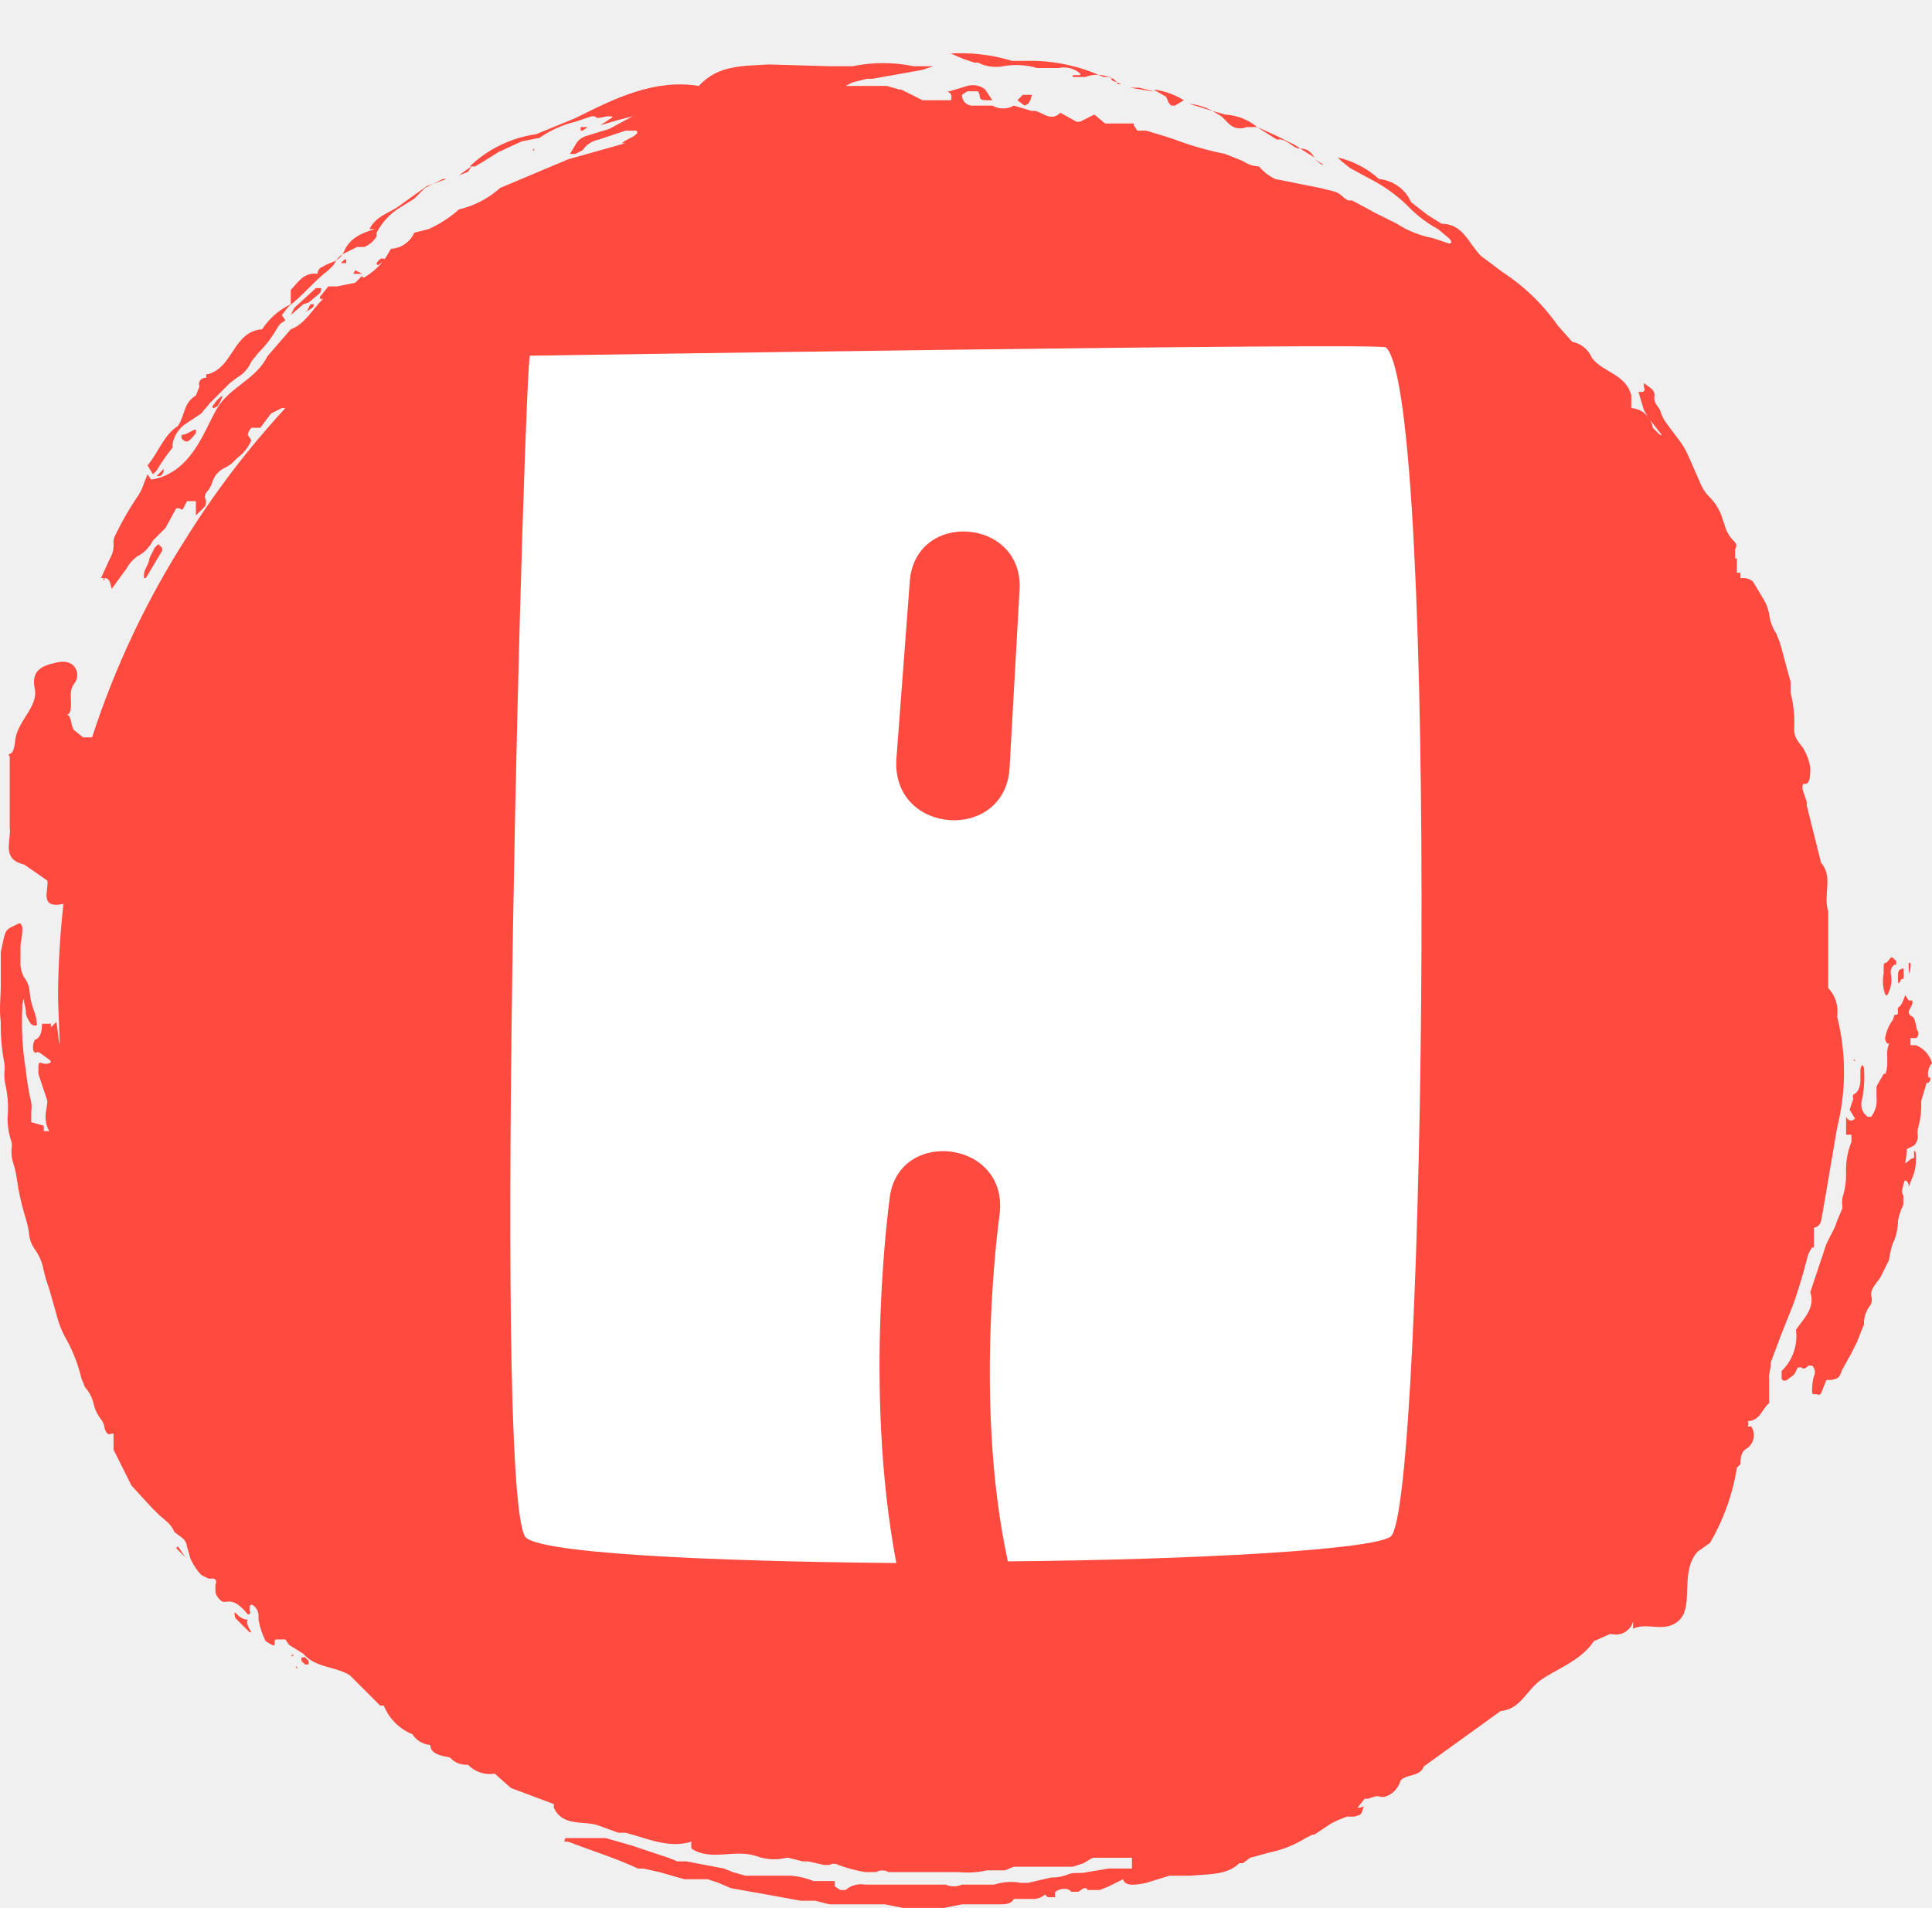
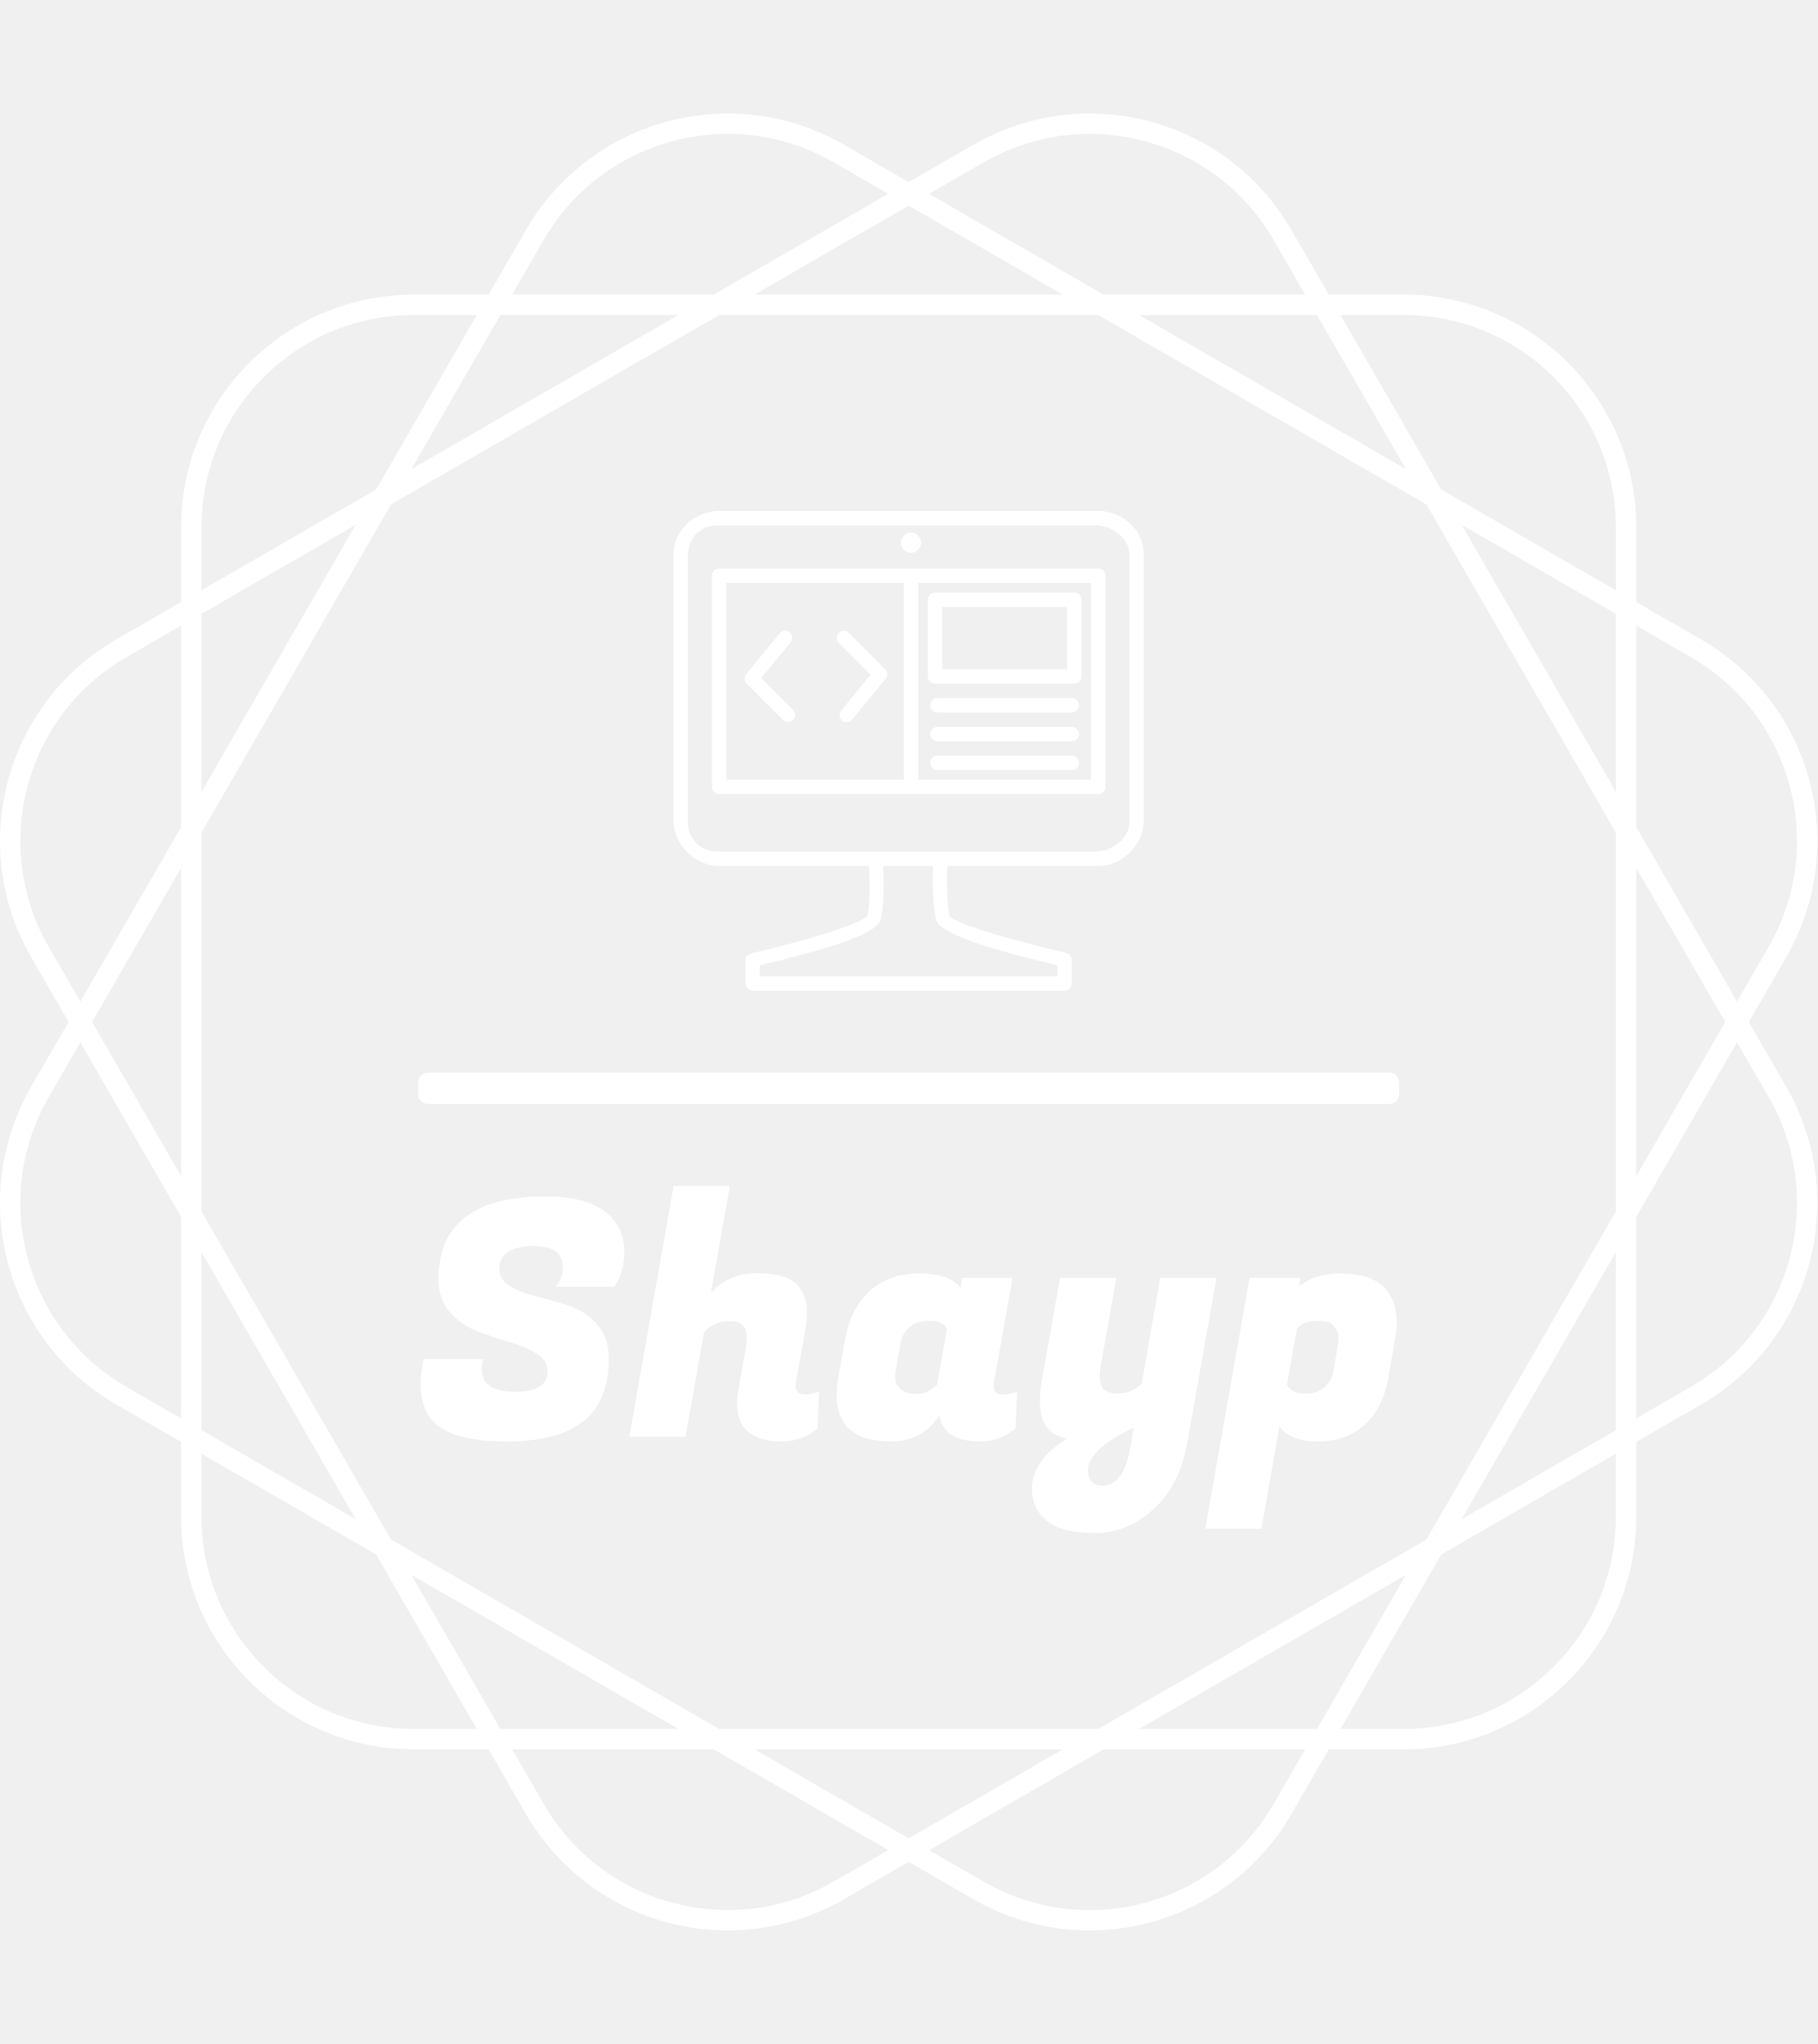
- <svg xmlns="http://www.w3.org/2000/svg" width="308.761" height="304.916" viewBox="0 0 106.008 104.687" class="css-1j8o68f" version="1.1" id="svg23">
-   <defs id="SvgjsDefs2684" />
-   <g id="SvgjsG2685" featurekey="rootContainer" transform="matrix(0.9820593,0,0,0.9820593,-0.05456052,0)" fill="#ff4a3f">
-     <g id="g17">
-       <path d="M19.8 15.3h.5l-.4-.2zm.5.1zm.8-.7c0 .1 0 .1.1.1l.4-.3c-.2-.1-.3-.1-.5.2zm.4-.2zm-4.1 2.3zm-.2.6l.3-.2c.1-.1.1-.2.1-.2h-.2l-.2.4c-.1-.1-.1 0 0 0zm2.2-2.9h-.1l-.2.2h.3zm-2.1 2.4l.6-.5c.1-.1.1-.2.1-.3h-.3l-1.2 1.1-.2.4.7-.6zm-1.1.8z" id="path3" />
-       <path d="M9.7 25v-.2a1.7 1.7 0 0 1 .7-1.1l.9-.6.5-.6.7-.7.4-.4.4-.3a1.9 1.9 0 0 0 .8-.9l.4-.5a5.9 5.9 0 0 0 1-1.3l.2-.3.3-.2-.2-.3.4-.5c.8-.6 1.4-1.4 2.2-2l.3-.3a1.4 1.4 0 0 1 .5-.6l.8-.4h.4a1.4 1.4 0 0 0 .7-.6V13a3.5 3.5 0 0 1 1.3-1.4l.8-.5.2-.2.4-.4 1-.5h.2l-1.1.4-1.4 1c-.6.5-1.4.6-1.8 1.4h.3c-.7.2-1.4.5-1.7 1.2s-.8.6-1.2.9a.4.4 0 0 0-.3.4c-.8-.1-1.1.5-1.5.9v.8a3.9 3.9 0 0 0-1.6 1.4c-1.6.1-1.6 2.1-3 2.5h-.1a.2.2 0 0 0 0 .2c-.3 0-.5.2-.4.5l-.2.5c-.7.4-.6 1.1-1 1.7-.8.5-1.1 1.5-1.7 2.2l.3.5.2-.2a11.6 11.6 0 0 1 .9-1.3zM53.9 3.3l.6.2h.2a2.2 2.2 0 0 0 1.4.2 4.1 4.1 0 0 1 1.9.1h1.2a1.4 1.4 0 0 1 1.2.3.1.1 0 0 1 0 .1H60a.1.1 0 0 0 0 .1h.7a1.8 1.8 0 0 1 1.3 0c.2 0 .1.1.2.2l.5.2h-.2c-.2-.4-.5-.4-.8-.4a9.7 9.7 0 0 0-4.3-.9h-.8A9.8 9.8 0 0 0 53 3h.2zm7.3 3.1zM50.3 4.7zm10.9 1.7h.2-.2zM19 14.7zm32.1-10zm17.6 2.2a.9.9 0 0 0 1 .2h.6a3.1 3.1 0 0 0-1.8-.7l-.7-.2.5.3zm-3.4-1.3c0 .1.1.2.2.3h.2l.5-.3a4.2 4.2 0 0 0-1.7-.6l.7.4zm7.4 2.7l.8.5c-.2-.3-.4-.5-.8-.5z" id="path5" />
-       <path d="M99 76.1l.6-1.6.6-1.5c.2-.5.6-1.8.8-2.6a1.7 1.7 0 0 1 .3-.7h.1v-1.1c.5-.1.4-.6.5-.9l.8-4.7a12.7 12.7 0 0 0 0-6.2 1.9 1.9 0 0 0-.5-1.6v-4.3c-.3-.9.3-1.9-.4-2.7L101 45a.4.4 0 0 0 0-.2l-.2-.6a.5.5 0 0 1 0-.4h.1c.3 0 .3-.5.3-.9a3 3 0 0 0-.4-1.1l-.3-.4a1.1 1.1 0 0 1-.2-.7 6.7 6.7 0 0 0-.2-2v-.6c-.2-.7-.4-1.5-.6-2.2l-.2-.5a2.5 2.5 0 0 1-.4-1.1 2.5 2.5 0 0 0-.3-.8l-.6-1a.8.8 0 0 0-.6-.2h-.1V32h-.2v-.8H97V31a.4.4 0 0 0 0-.1v-.2c.1-.2.1-.3-.1-.5a1.8 1.8 0 0 1-.4-.6l-.2-.6a2.9 2.9 0 0 0-.7-1.2 2.2 2.2 0 0 1-.5-.7l-.7-1.6a4.3 4.3 0 0 0-.6-1l-.6-.8a2.4 2.4 0 0 1-.4-.8l-.2-.3a.6.6 0 0 1-.1-.5.5.5 0 0 0-.2-.4l-.4-.3v.2c.1.2 0 .3-.1.3h-.2l.3 1 .3.5.7.9h-.1l-.2-.2-.2-.2a1.3 1.3 0 0 0-1.2-1.1v-.7c-.3-1.2-1.6-1.3-2.2-2.1a1.5 1.5 0 0 0-1.1-.9l-.8-.9a11.3 11.3 0 0 0-3.1-3l-.8-.6-.4-.3c-.7-.7-1-1.8-2.2-1.8l-.8-.5-.9-.7a2.2 2.2 0 0 0-1.8-1.3 5.1 5.1 0 0 0-2.3-1.2l.2.2.5.4 1.3.7a8.5 8.5 0 0 1 2.1 1.6 6.8 6.8 0 0 0 1.5 1.1l.6.5c.1.1.2.2.1.3H81l-.9-.3a5.6 5.6 0 0 1-2-.8l-1.2-.6-1.3-.7h-.2c-.3-.1-.4-.4-.8-.5l-.8-.2-2.5-.5a2.6 2.6 0 0 1-.9-.7 1.7 1.7 0 0 1-.9-.3l-1-.4a18.1 18.1 0 0 1-2.8-.8l-.6-.2-1-.3h-.5l-.2-.3v-.1h-1.6l-.6-.5-.4.2-.4.2h-.2l-.9-.5c-.6.6-1.1-.2-1.6-.1l-1-.3a1.2 1.2 0 0 1-1.2 0h-1.2a.6.6 0 0 1-.5-.6l.3-.2h.6a.7.7 0 0 1 .1.3c0 .2.2.2.5.2h.2l-.4-.6a1.1 1.1 0 0 0-1-.2l-1 .3H53c.3.2.2.3.2.5h-1.6l-.4-.2-.8-.4h-.1l-.7-.2h-2.3l.4-.2.8-.2h.3l1.7-.3 1.1-.2.6-.2h-1.1a8.4 8.4 0 0 0-3.4 0h-1.3L43 3.6c-1.4.1-2.8 0-3.9 1.2-2.5-.4-4.7.7-6.9 1.8l-2.2.9a6.7 6.7 0 0 0-3.7 1.8h.3l.5-.3.8-.5 1.3-.6 1-.2a6 6 0 0 1 2-.9l.9-.3h.2c.1.2.5 0 .7 0h.2c.1 0 .1.1 0 .1l-.6.4 1-.3.8-.2-1.3.7-1.3.4a1 1 0 0 0-.6.5l-.3.5h.3l.4-.2a1.4 1.4 0 0 1 .9-.6l1.5-.5h.5a.1.1 0 0 1 .1.2c-.2.2-.6.3-.8.5h.2l-3.2.9-3.8 1.6a5.2 5.2 0 0 1-2.3 1.2 6.6 6.6 0 0 1-1.7 1.1l-.8.2a1.5 1.5 0 0 1-1.3.9l-.3.5a3.7 3.7 0 0 1-1.2 1.1h-.1v-.1l-.2.2-.2.2-1 .2h-.5l-.4.5c-.1.1-.1.2 0 .2h.1c-.6.6-1 1.4-1.8 1.7L15 19.9c-.6 1.2-1.8 1.6-2.6 2.6s-1.4 3.9-3.9 4.3l-.2-.3-.2.5a2.7 2.7 0 0 1-.4.8 16.9 16.9 0 0 0-1.2 2.1.8.8 0 0 0-.1.5 1.4 1.4 0 0 1-.2.8l-.5 1.1h.2c.3 0 .3.3.4.6l.8-1.1a2.2 2.2 0 0 1 .6-.7 2 2 0 0 0 .9-.9l.3-.3.4-.4.6-1.1h.2c.1.1.1.1.2 0l.2-.4h.5v.8l.5-.5a.5.5 0 0 0 0-.5.4.4 0 0 1 .1-.3 1.5 1.5 0 0 0 .3-.5 1.3 1.3 0 0 1 .8-.9l.3-.2.3-.3a2.4 2.4 0 0 0 .8-1l-.2-.3c0-.1.1-.3.2-.4h.5l.6-.8.6-.3h.2a48.8 48.8 0 0 0-5.5 7.2h-.1.1a48.4 48.4 0 0 0-5.3 11.2h-.5l-.5-.4c-.2-.2-.1-.7-.4-.9h.1c.3-.5-.1-1.2.3-1.7s.1-1.4-.9-1.2-1.5.5-1.3 1.5-1 1.8-1.1 2.9-.5.5-.3.9v3.9c.1.8-.5 1.8.8 2.1l1.3.9c.1.5-.5 1.6.9 1.3a49.2 49.2 0 0 0-.3 5c0 1.1.1 2.2.1 3.3v-.4c-.1-.4-.1-.8-.2-1.3l-.3.3v-.2h-.5c0 .5-.1.8-.4.9a.9.9 0 0 0-.1.5c0 .1.1.3.2.2s.4.2.7.4-.2.3-.4.2-.2.1-.2.3v.3l.5 1.5c0 .3-.1.6-.1.9a1.7 1.7 0 0 0 .2.8h-.3v-.3l-.7-.2v-.6a1.5 1.5 0 0 0 0-.5 14.6 14.6 0 0 1-.3-1.8 16.6 16.6 0 0 1-.2-3.5.9.9 0 0 1 .1-.5v.2a2.9 2.9 0 0 1 .1.5.8.8 0 0 0 .1.4c.1.2.2.4.4.4s.1-.1.1-.2a2.1 2.1 0 0 0-.1-.5 4.2 4.2 0 0 1-.3-1.3 1.5 1.5 0 0 0-.3-.7 1.6 1.6 0 0 1-.2-.9v-.8c0-.3.1-.6.1-.9a.5.5 0 0 0-.1-.4h-.1c-.8.4-.7.2-1 1.6V55c0 .7-.1 1.4 0 2.1a10.8 10.8 0 0 0 .2 2.3 1.8 1.8 0 0 1 0 .5 3.1 3.1 0 0 0 .1.9 5.9 5.9 0 0 1 .1 1.3 3.9 3.9 0 0 0 .2 1.7 1.2 1.2 0 0 1 0 .4 2.1 2.1 0 0 0 .1.8 4.9 4.9 0 0 1 .2.9 14 14 0 0 0 .5 2.2 5 5 0 0 1 .2 1 1.7 1.7 0 0 0 .3.7 2.9 2.9 0 0 1 .5 1.2 8.5 8.5 0 0 0 .3 1l.4 1.4a5.4 5.4 0 0 0 .6 1.5 8.5 8.5 0 0 1 .8 2.1l.2.5a2.1 2.1 0 0 1 .5 1 2.1 2.1 0 0 0 .4.8 1 1 0 0 1 .2.5c.1.3.2.4.4.3h.1v.9l.5 1 .5 1 1.1 1.2.4.4c.3.3.7.5.9 1l.4.3a.7.7 0 0 1 .3.5l.2.7a3.3 3.3 0 0 0 .6.9l.4.2h.3a.2.2 0 0 1 .1.3 2.5 2.5 0 0 0 0 .5.9.9 0 0 0 .4.5h.2c.4-.1.8.2 1.2.7h.1c0-.1.1-.1 0-.2v-.2c0-.1.1-.2.2-.1a.7.7 0 0 1 .3.6v.2a4.3 4.3 0 0 0 .4 1.2c.5.3.5.3.5.1s0-.2.2-.2h.4l.2.3.8.5c.7.8 1.8.7 2.6 1.2l1.7 1.7h.2a2.9 2.9 0 0 0 1.6 1.6 1.3 1.3 0 0 0 1 .6c0 .5.6.6 1.1.7a1.2 1.2 0 0 0 .8.4h.2a1.7 1.7 0 0 0 1.5.5l.9.8 2.4.9v.2c.5 1.1 1.7.7 2.5 1l1.1.4h.4c1.2.3 2.4.9 3.7.5a.7.7 0 0 0 0 .4c1.1.7 2.4 0 3.6.4a2.9 2.9 0 0 0 1.7.1h.1l.8.2h.3l.9.2h.3a.5.5 0 0 1 .5 0 7.9 7.9 0 0 0 1.5.4h.6a.7.7 0 0 1 .7 0h3.9a5 5 0 0 0 1.6-.1h1l.5-.2H60l.6-.2.5-.3h2.2v.6H62l-1.2.2c-.4.1-.7 0-1 .1a2.4 2.4 0 0 1-1 .2l-1.3.3h-.4a3.1 3.1 0 0 0-1.5.1h-1.8a1.1 1.1 0 0 1-.9 0h-4.5a1.3 1.3 0 0 0-1.1.3H47l-.3-.2v-.3h-1.2a4.1 4.1 0 0 0-1.3-.3h-2.5l-.7-.2-.5-.2-2.1-.4h-.5l-.5-.2-2.1-.7-1.4-.4h-2.2c-.1 0-.1.1-.1.2h.2c1.3.5 2.6.9 3.9 1.5h.3l.9.2 1.4.4h1.3l.6.2.7.3 1.7.3 1.1.2 1.1.2h.8l.8.2h3.1l1 .2h2.3l1-.2H56c.4 0 .6-.1.7-.3h1a1 1 0 0 0 .8-.3c-.1.1 0 .1.1.2h.4v-.2c0-.1 0-.1.2-.2s.6-.1.7.1h.4l.3-.2c.2 0 .2 0 .2.1h.7l.5-.2.8-.4c.1.3.4.4 1.3.2l1.3-.4h1.2c.9-.1 2 0 2.7-.7h.2l.4-.3 1.1-.3a6.1 6.1 0 0 0 2-.8l.4-.2h.1l.9-.6.4-.2.5-.2h.4c.4-.1.4-.1.5-.4s0-.1-.2-.1h-.1l.4-.5h.2c.3-.1.5-.2.7-.1h.2a1.3 1.3 0 0 0 .9-.9c.3-.4 1.1-.2 1.3-.8l4.3-3.1c1.1-.1 1.4-1.1 2.2-1.7s2.3-1.1 3-2.2l.9-.4h.1a1 1 0 0 0 1.2-.7v.4c.8-.4 1.8.3 2.6-.5s0-2.7 1-3.8l.7-.5a12.1 12.1 0 0 0 1.5-4.2l.2-.2c0-.3 0-.7.4-.9a.9.9 0 0 0 .2-1.2h-.2a.3.3 0 0 0 0-.3c.7 0 .8-.7 1.2-1V77a.5.5 0 0 1 0-.2 3.8 3.8 0 0 0 .1-.7zM5.9 32.2z" id="path7" />
-       <path d="M26.4 9.3l-.3.2-.4.3.5-.2zm6.1-2h.1l.3-.2h-.4zm-2.6 1l-.1.1h.1v-.1zm-1.5 1.4zm1.3-.2zm-6.3 3.1zM9.2 26.2l-.4.4H9a.4.4 0 0 0 .2-.4zm3-3.5a2.1 2.1 0 0 0 .3-.6 1.5 1.5 0 0 0-.5.5c-.1.1-.1.2 0 .2zM11 24.2V24c-.2 0-.5.3-.8.3v.2c.3.3.4.2.8-.3zm3 66.2zM73.9 9.2h.1l-.5-.3zm-2.5-1.4c.5-.1.8.4 1.2.5h.1l-.3-.2-1-.5-1.1-.5.3.2zM52.8 3.1zm11.7 2h-.1l-1.2-.2h.5zm2 .7l1.3.4a3.3 3.3 0 0 0-1.3-.4zm-9 0a1 1 0 0 0 .2-.5h-.5l-.3.3.4.3zm9 1.6zM49.9 4.2zm2.9.7zM48.5 4zm13.8 2.1a.5.5 0 0 0 0 .1zm44.8 52.3h-.3V58h.3c.1 0 .2-.3.1-.4s-.1-.7-.3-.8a.3.3 0 0 1-.2-.3l.2-.4a.4.4 0 0 0 0-.2h-.2l-.2-.3c-.1.3-.2.6-.4.7a.5.5 0 0 0 0 .2c0 .1 0 .2-.1.2h-.1a1.1 1.1 0 0 1-.1.3 2.3 2.3 0 0 0-.4.9.4.4 0 0 0 .1.4h.1a1.7 1.7 0 0 0-.1.8v.4a1.8 1.8 0 0 1-.1.5h-.1l-.4.7v.6a1.5 1.5 0 0 1-.3 1.1h-.2l-.2-.2a.9.9 0 0 1-.1-.8 6.5 6.5 0 0 0 .1-1.7c0-.1-.1-.2-.1-.2a.5.5 0 0 0-.1.3v.6c0 .2-.1.6-.3.7s-.1.2-.1.3l-.2.6.3.5c-.2.2-.4.1-.5-.1v1h.3v.4a4.2 4.2 0 0 0-.3 1.4 3.3 3.3 0 0 0 0 .4 4 4 0 0 1-.2 1.3 2 2 0 0 0 0 .6l-.3.7a3.2 3.2 0 0 1-.3.7l-.3.6-.9 2.7c.3.9-.4 1.5-.8 2.1a2.7 2.7 0 0 1-.8 2.3v.4c0 .1.1.2.3.1l.4-.3.2-.4h.2c.1.1.2.1.4-.1h.2a.5.5 0 0 1 .1.6 2.9 2.9 0 0 0-.1.8c0 .1 0 .2.1.2h.2c.1.1.2 0 .3-.3l.2-.5h.3c.4-.1.4-.1.6-.6l.5-.9.3-.6.4-1a1.6 1.6 0 0 1 .3-1 .6.6 0 0 0 .1-.6c0-.2 0-.3.2-.6l.3-.4.5-1a4.7 4.7 0 0 1 .2-.9 3 3 0 0 0 .3-1.3 3.8 3.8 0 0 1 .3-.9v-.5c-.1-.2-.1-.2 0-.6s.1-.2.2-.2a.4.4 0 0 1 .1.3l.2-.5a2.3 2.3 0 0 0 .2-.9v-.3c0-.1 0-.3-.1-.3v.4c-.2 0-.3.2-.5.3a6.4 6.4 0 0 0 .1-.8l.4-.2a.7.7 0 0 0 .2-.6 1.4 1.4 0 0 1 0-.3 4.8 4.8 0 0 0 .2-1.4v-.2l.3-1h.1a.3.3 0 0 0 .1-.3h-.1a.9.9 0 0 1 .2-.8 1.5 1.5 0 0 0-.9-1zm-1.2 7.8zm-.2-9.9zm0 0zM9.1 30.8a.3.3 0 0 0 0-.2l-.2-.2-.2.2-.3.6c0 .3-.3.6-.3.9v.2h.1zm96.3 24.8h.1a1.7 1.7 0 0 0 .2-1.2.5.5 0 0 1 .2-.5h.1v-.2l-.2-.2h-.1c-.1.1-.2.3-.3.3s-.1.1-.1.3v.3a2.2 2.2 0 0 0 .1 1.2zM13.2 90.1c-.1 0 0 .2 0 .3l.8.8h.1c-.2-.3-.3-.6-.2-.7a.9.9 0 0 1-.5-.2zm.8.3zm92.3-35.7h.1a2 2 0 0 0 0-.6c-.3.1-.3.1-.3.6s.1.1.2 0z" id="path9" />
-       <path d="M106.7 62a.6.6 0 0 0 .1-.5c0-.1-.1-.2-.1-.1h-.2v.2c0 .4.1.5.2.4zm.1-8.2h-.1v.6a1 1 0 0 0 .1-.6zM17.1 92.6h-.2v.2l.2.2h.2v-.2zm86.6-33.3c0-.1 0-.1-.1-.1zM9.9 86.5l.5.5-.4-.6z" id="path11" />
-       <circle cx="10.5" cy="87.1" transform="rotate(-24.8 10.4 87.159)" id="circle13" />
-       <path d="M9.7 30.1h-.1v.2-.2h.1zm83.2-6.6l-.2-.3h-.1zm-14.7 77.1zM5.9 32.2zm-.1.2a.3.3 0 0 0 .1-.2v.2zm1.9-4.9zM61.5 2.4zm42.8 58.2v.1-.1zM16.4 92.5h-.1c.1.1.2 0 .1-.1zm.2.7h.1l-.1-.1v.1zm73.9-71.3zm15.2 34.4zM14.6 91.7zm92.1-37zm-.8 11.4zM34.6 0z" id="path15" />
-     </g>
-   </g>
-   <g id="SvgjsG2686" featurekey="nameFeature-0" transform="matrix(2.284354,0,0,2.284354,27.98006,-5.60952)" fill="#ffffff">
-     <path d="M9.6 16.48 l-0.32 4.24 c-0.08 1.8 2.6 1.96 2.72 0.2 l0.24 -4.28 c0.12 -1.76 -2.56 -1.96 -2.64 -0.16 z M0.48 11 l0 0 c0.04 0 20.48 -0.32 20.56 -0.2 c1.28 1.12 0.96 27.8 0.12 28.56 c-0.4 0.32 -4.64 0.56 -9.2 0.6 c-0.84 -3.84 -0.2 -8.32 -0.2 -8.32 c0.24 -1.8 -2.44 -2.12 -2.64 -0.4 c0 0.04 -0.64 4.52 0.16 8.76 c-4.56 -0.04 -8.68 -0.24 -8.92 -0.64 c-0.8 -1.44 0 -28.28 0.12 -28.36 z" id="path20" />
+ <svg xmlns="http://www.w3.org/2000/svg" version="1.1" width="1000" height="1125" viewBox="0 0 1000 1125">
+   <g transform="matrix(1,0,0,1,0.001100854,0)">
+     <svg viewBox="0 0 320 360" data-background-color="#ffffff" preserveAspectRatio="xMidYMid meet" height="1125" width="1000">
+       <g id="tight-bounds" transform="matrix(1,0,0,1,0.0001035353,0)">
+         <svg viewBox="0 0 320 360" height="360" width="320">
+           <g>
+             <svg />
+           </g>
+           <g>
+             <svg viewBox="0 0 320 360" height="360" width="320">
+               <g>
+                 <path d="M307.925 179.999l6.575-11.387c11.322-19.607 4.604-44.679-15.003-56.001l-11.387-6.575v-13.151c0-22.639-18.354-40.994-40.994-40.994h-13.151l-6.575-11.387c-11.322-19.607-36.393-26.325-56.001-15.003l-11.39 6.572-11.387-6.576c-19.607-11.318-44.679-4.6-56.001 15.007l-6.575 11.387h-13.151c-22.639 0-40.994 18.354-40.994 40.994v13.151l-11.387 6.575c-19.607 11.322-26.325 36.393-15.003 56.001l6.572 11.387-6.576 11.387c-11.318 19.607-4.6 44.679 15.007 56l11.387 6.576v13.15c0 22.639 18.354 40.994 40.994 40.994h13.151l6.575 11.387c11.322 19.607 36.393 26.325 56.001 15.003l11.387-6.571 11.387 6.575c19.607 11.322 44.679 4.604 56-15.003l6.576-11.387h13.15c22.639 0 40.994-18.354 40.994-40.994v-13.151l11.387-6.575c19.607-11.322 26.325-36.393 15.003-56.001zM297.702 115.716c8.655 4.996 14.842 13.062 17.428 22.713 2.586 9.65 1.261 19.734-3.735 28.384l-5.538 9.596-17.747-30.74v-35.494zM251.155 271.155l-57.791 33.365h-66.731l-57.791-33.365-33.365-57.791v-66.731l33.365-57.791 57.791-33.365h66.731l57.791 33.365 33.365 57.791v66.731zM284.517 220.539v31.351l-27.151 15.676zM247.566 277.366l-15.676 27.151h-31.351zM187.15 308.106l-27.151 15.676-27.151-15.676zM119.459 304.517h-31.352l-15.676-27.151zM62.632 267.566l-27.151-15.676v-31.351zM31.891 207.15l-15.675-27.151 15.675-27.151zM35.481 139.459v-31.352l27.151-15.676zM72.431 82.632l15.676-27.151h31.352zM132.848 51.891l27.151-15.675 27.151 15.675zM200.539 55.481h31.351l15.676 27.151zM257.366 92.431l27.151 15.676v31.352zM288.106 152.848l15.676 27.151-15.676 27.151zM247.112 55.481c9.992 0 19.384 3.889 26.452 10.956 7.063 7.063 10.956 16.46 10.957 26.452v11.079l-30.741-17.747-17.747-30.74zM173.18 28.606c8.655-4.996 18.735-6.322 28.385-3.735 9.65 2.586 17.716 8.777 22.712 17.428l5.538 9.596h-35.494l-30.741-17.747zM95.716 42.295c4.996-8.655 13.062-14.842 22.713-17.428 9.65-2.586 19.734-1.261 28.384 3.736l9.596 5.537-30.74 17.747h-35.494zM35.481 92.885c0-9.992 3.889-19.384 10.956-26.452 7.063-7.063 16.46-10.956 26.452-10.956h11.079l-17.747 30.74-30.74 17.747zM8.606 166.817c-4.996-8.655-6.322-18.735-3.735-28.385 2.586-9.65 8.777-17.716 17.428-22.712l9.596-5.538v35.495l-17.747 30.74zM22.295 244.281c-8.655-4.996-14.842-13.062-17.428-22.712-2.586-9.65-1.261-19.734 3.736-28.385l5.537-9.596 17.747 30.74v35.495zM72.885 304.517c-9.992 0-19.384-3.889-26.452-10.957-7.063-7.063-10.956-16.46-10.956-26.451v-11.08l30.74 17.747 17.747 30.741zM146.817 331.391c-8.655 4.996-18.735 6.322-28.385 3.735-9.65-2.586-17.716-8.777-22.712-17.428l-5.538-9.596h35.495l30.74 17.747zM224.281 317.702c-4.996 8.655-13.062 14.842-22.712 17.428-9.65 2.586-19.734 1.261-28.385-3.735l-9.596-5.538 30.74-17.747h35.495zM284.517 267.112c0 9.992-3.889 19.384-10.957 26.452-7.063 7.063-16.46 10.956-26.451 10.957h-11.08l17.747-30.741 30.741-17.747zM315.13 221.565c-2.586 9.65-8.777 17.716-17.428 22.712l-9.596 5.538v-35.494l17.747-30.741 5.538 9.596c4.996 8.658 6.326 18.739 3.739 28.389z" fill="#ffffff" fill-rule="nonzero" stroke="none" stroke-width="1" stroke-linecap="butt" stroke-linejoin="miter" stroke-miterlimit="10" stroke-dasharray="" stroke-dashoffset="0" font-family="none" font-weight="none" font-size="none" text-anchor="none" style="mix-blend-mode: normal" data-fill-palette-color="tertiary" />
+               </g>
+               <g transform="matrix(1,0,0,1,73.63283,90)">
+                 <svg viewBox="0 0 172.734 180" height="180" width="172.734">
+                   <g>
+                     <svg viewBox="0 0 192.96 201.076" height="180" width="172.734">
+                       <g>
+                         <rect width="192.96" height="6.159" x="0" y="110.503" fill="#ffffff" opacity="1" stroke-width="0" stroke="transparent" fill-opacity="1" class="rect-o-0" data-fill-palette-color="primary" rx="1%" id="o-0" data-palette-color="#ff0000" />
+                       </g>
+                       <g transform="matrix(1,0,0,1,0.48,132.7837)">
+                         <svg viewBox="0 0 192 68.293" height="68.293" width="192">
+                           <g id="textblocktransform">
+                             <svg viewBox="0 0 192 68.293" height="68.293" width="192" id="textblock">
+                               <g>
+                                 <svg viewBox="0 0 192 68.293" height="68.293" width="192">
+                                   <g transform="matrix(1,0,0,1,0,0)">
+                                     <svg width="192" viewBox="1.25 -37.95 147.59 52.5" height="68.293" data-palette-color="#ff0000">
+                                       <path d="M10.5-10.25L10.5-10.25Q10.5-6.8 15.48-6.8 20.45-6.8 20.45-9.9L20.45-9.9Q20.45-11.55 18.75-12.6 17.05-13.65 14.63-14.35 12.2-15.05 9.78-15.98 7.35-16.9 5.65-18.88 3.95-20.85 3.95-23.8L3.95-23.8Q3.95-36.35 20.1-36.35L20.1-36.35Q26-36.35 29.03-34.13 32.05-31.9 32.05-27.95L32.05-27.95Q32.05-26.5 31.68-25.18 31.3-23.85 30.9-23.3L30.9-23.3 30.5-22.7 21.65-22.7Q22.75-23.85 22.75-25.6L22.75-25.6Q22.75-28.85 18.5-28.85L18.5-28.85Q13.15-28.85 13.15-25.45L13.15-25.45Q13.15-23.75 14.85-22.75 16.55-21.75 18.98-21.18 21.4-20.6 23.85-19.75 26.3-18.9 28-16.93 29.7-14.95 29.7-11.8L29.7-11.8Q29.7-5.45 25.9-2.38 22.1 0.7 14.2 0.7 6.3 0.7 3.4-2.1L3.4-2.1Q1.25-4.2 1.25-7.9L1.25-7.9Q1.25-9.3 1.55-10.95L1.55-10.95 1.7-11.75 10.7-11.75 10.6-11.15Q10.5-10.65 10.5-10.25ZM59.45-6.4L59.45-6.4Q60.6-6.4 61.5-6.9L61.5-6.9 61.25-1.25Q58.9 0.7 55.9 0.7L55.9 0.7Q49.1 0.7 49.1-5L49.1-5Q49.1-6 49.3-7.15L49.3-7.15 50.4-13.3Q50.55-14.2 50.55-15.1L50.55-15.1Q50.55-17.5 48.02-17.5 45.5-17.5 44.1-15.8L44.1-15.8 41.3 0 32.8 0 39.5-37.95 48-37.95 45.15-21.8Q47.9-24.75 52.05-24.75L52.05-24.75Q57.1-24.75 58.6-22.5L58.6-22.5Q59.65-21 59.65-19.15 59.65-17.3 59.35-15.75L59.35-15.75 58-8.3Q57.95-8 57.95-7.75L57.95-7.75Q57.95-6.4 59.45-6.4ZM87.9-7.7L87.9-7.7Q87.9-6.4 89.22-6.4 90.55-6.4 91.45-6.9L91.45-6.9 91.2-1.25Q88.8 0.7 85.8 0.7L85.8 0.7Q80.3 0.7 79.7-3.3L79.7-3.3Q77.2 0.7 72.34 0.7L72.34 0.7Q64.15 0.7 64.15-6.35L64.15-6.35Q64.15-7.55 64.4-9L64.4-9 65.45-14.85Q66.25-19.35 69.12-22.03 72-24.7 76.62-24.7 81.25-24.7 82.9-22.55L82.9-22.55 83.15-24.05 90.75-24.05 87.95-8.3Q87.9-8 87.9-7.7ZM73.75-13.85L73.09-10.1Q73-9.65 73-8.85 73-8.05 73.75-7.28 74.5-6.5 76.27-6.5 78.05-6.5 79.34-7.9L79.34-7.9 80.84-16.3Q80.3-17.55 78.25-17.55L78.25-17.55Q74.4-17.55 73.75-13.85L73.75-13.85ZM106.44-24.05L104.09-10.75Q103.94-9.85 103.94-8.95L103.94-8.95Q103.94-6.55 106.64-6.55L106.64-6.55Q108.84-6.55 110.29-8.1L110.29-8.1 113.09-24.05 121.59-24.05 117.19 0.8Q116.09 7.15 112.17 10.85 108.24 14.55 103.19 14.55 98.14 14.55 95.92 12.7 93.69 10.85 93.69 7.85L93.69 7.85Q93.69 3.6 98.94 0.3L98.94 0.3Q96.09-0.4 95.34-2.55L95.34-2.55Q94.89-3.75 94.89-5.25 94.89-6.75 95.14-8.3L95.14-8.3 97.94-24.05 106.44-24.05ZM104.34 7.4L104.34 7.4Q107.59 7.4 108.59 1.5L108.59 1.5 109.09-1.4Q102.14 1.85 102.14 5.15L102.14 5.15Q102.14 6.15 102.72 6.78 103.29 7.4 104.34 7.4ZM140.39-24.7L140.39-24.7Q145.49-24.7 147.44-22L147.44-22Q148.84-20.15 148.84-17.3L148.84-17.3Q148.84-16.15 148.59-14.85L148.59-14.85 147.59-9Q146.74-4.25 143.94-1.78 141.14 0.7 136.94 0.7 132.74 0.7 131.09-1.55L131.09-1.55 128.39 13.9 119.89 13.9 126.59-24.05 134.29-24.05 134.04-22.7Q136.39-24.7 140.39-24.7ZM135.19-6.5L135.19-6.5Q136.59-6.5 137.79-7.4 138.99-8.3 139.29-10.1L139.29-10.1 139.94-13.85Q140.04-14.35 140.04-15.1 140.04-15.85 139.39-16.7 138.74-17.55 137.14-17.55L137.14-17.55Q134.54-17.55 133.74-16.3L133.74-16.3 132.24-7.9Q132.94-6.5 135.19-6.5Z" opacity="1" transform="matrix(1,0,0,1,0,0)" fill="#ffffff" class="undefined-text-0" data-fill-palette-color="primary" id="text-0" />
+                                     </svg>
+                                   </g>
+                                 </svg>
+                               </g>
+                             </svg>
+                           </g>
+                         </svg>
+                       </g>
+                       <g transform="matrix(1,0,0,1,50.23356,0)">
+                         <svg viewBox="0 0 92.493 94.38" height="94.38" width="92.493">
+                           <g>
+                             <svg version="1.1" x="0" y="0" viewBox="0 0 98 100" enable-background="new 0 0 100 100" xml:space="preserve" height="94.38" width="92.493" class="icon-icon-0" data-fill-palette-color="accent" id="icon-0">
+                               <g fill="#ff0000" data-fill-palette-color="accent">
+                                 <circle cx="49.494" cy="6.603" r="2.1" fill="#ffffff" data-fill-palette-color="accent" />
+                                 <path d="M18.267 34.851l6.123-7.465c0.518-0.63 0.425-1.56-0.204-2.076-0.629-0.517-1.56-0.424-2.076 0.204l-6.972 8.499c-0.481 0.586-0.439 1.443 0.098 1.979l7.593 7.591c0.288 0.289 0.665 0.433 1.042 0.433 0.378 0 0.755-0.144 1.043-0.433 0.576-0.576 0.576-1.51 0-2.086L18.267 34.851z" fill="#ffffff" data-fill-palette-color="accent" />
+                                 <path d="M44.093 32.998L36.5 25.406c-0.576-0.576-1.509-0.576-2.086 0-0.576 0.577-0.576 1.511 0 2.087l6.647 6.646-6.123 7.465c-0.516 0.63-0.424 1.56 0.206 2.077 0.274 0.225 0.605 0.334 0.935 0.334 0.427 0 0.851-0.185 1.142-0.54l6.97-8.499C44.671 34.39 44.63 33.534 44.093 32.998z" fill="#ffffff" data-fill-palette-color="accent" />
+                                 <path d="M88.568 0H9.432C4.491 0 0 4.02 0 8.96v55.608C0 69.51 4.491 74 9.432 74h31.279c0.159 2 0.311 8.268-0.323 10.369-1.163 1.729-13.49 5.365-24.164 7.854C15.56 92.379 15 92.854 15 93.537v4.992c0 0.813 0.835 1.471 1.647 1.471h64.707C82.166 100 83 99.342 83 98.529v-4.992c0-0.684-0.559-1.277-1.225-1.434-10.732-2.486-23.082-6.008-24.202-7.625C56.896 82.277 56.925 76 57.039 74h31.529C93.508 74 98 69.51 98 64.568V8.96C98 4.02 93.508 0 88.568 0zM80 94.703V97H18v-2.298c11-2.638 24.097-6.121 25.095-9.362C43.963 82.512 43.796 76 43.657 74h10.438c-0.104 2-0.188 8.514 0.682 11.343C55.773 88.583 69 92.064 80 94.703zM95 64.98c0 3.326-3.695 6.02-7.02 6.02H9.02C5.695 71 3 68.307 3 64.98V9.019C3 5.695 5.695 3 9.02 3h78.96C91.305 3 95 5.695 95 9.019V64.98z" fill="#ffffff" data-fill-palette-color="accent" />
+                                 <path d="M88.529 12H9.471C8.659 12 8 12.659 8 13.471v44.058C8 58.342 8.659 59 9.471 59h79.058C89.342 59 90 58.342 90 57.529V13.471C90 12.659 89.342 12 88.529 12zM11 15h37v41H11V15zM87 56H51V15h36V56z" fill="#ffffff" data-fill-palette-color="accent" />
+                                 <path d="M54.5 36h29c0.828 0 1.5-0.671 1.5-1.5v-16c0-0.829-0.672-1.5-1.5-1.5h-29c-0.828 0-1.5 0.671-1.5 1.5v16C53 35.329 53.672 36 54.5 36zM56 20h26v13H56V20z" fill="#ffffff" data-fill-palette-color="accent" />
+                                 <path d="M83 39H55c-0.828 0-1.5 0.671-1.5 1.5S54.172 42 55 42h28c0.828 0 1.5-0.671 1.5-1.5S83.828 39 83 39z" fill="#ffffff" data-fill-palette-color="accent" />
+                                 <path d="M83 45H55c-0.828 0-1.5 0.671-1.5 1.5S54.172 48 55 48h28c0.828 0 1.5-0.671 1.5-1.5S83.828 45 83 45z" fill="#ffffff" data-fill-palette-color="accent" />
+                                 <path d="M83 51H55c-0.828 0-1.5 0.672-1.5 1.5S54.172 54 55 54h28c0.828 0 1.5-0.672 1.5-1.5S83.828 51 83 51z" fill="#ffffff" data-fill-palette-color="accent" />
+                               </g>
+                             </svg>
+                           </g>
+                         </svg>
+                       </g>
+                       <g />
+                     </svg>
+                   </g>
+                 </svg>
+               </g>
+             </svg>
+           </g>
+           <defs />
+         </svg>
+         <rect width="320" height="360" fill="none" stroke="none" visibility="hidden" />
+       </g>
+     </svg>
  </g>
</svg>
